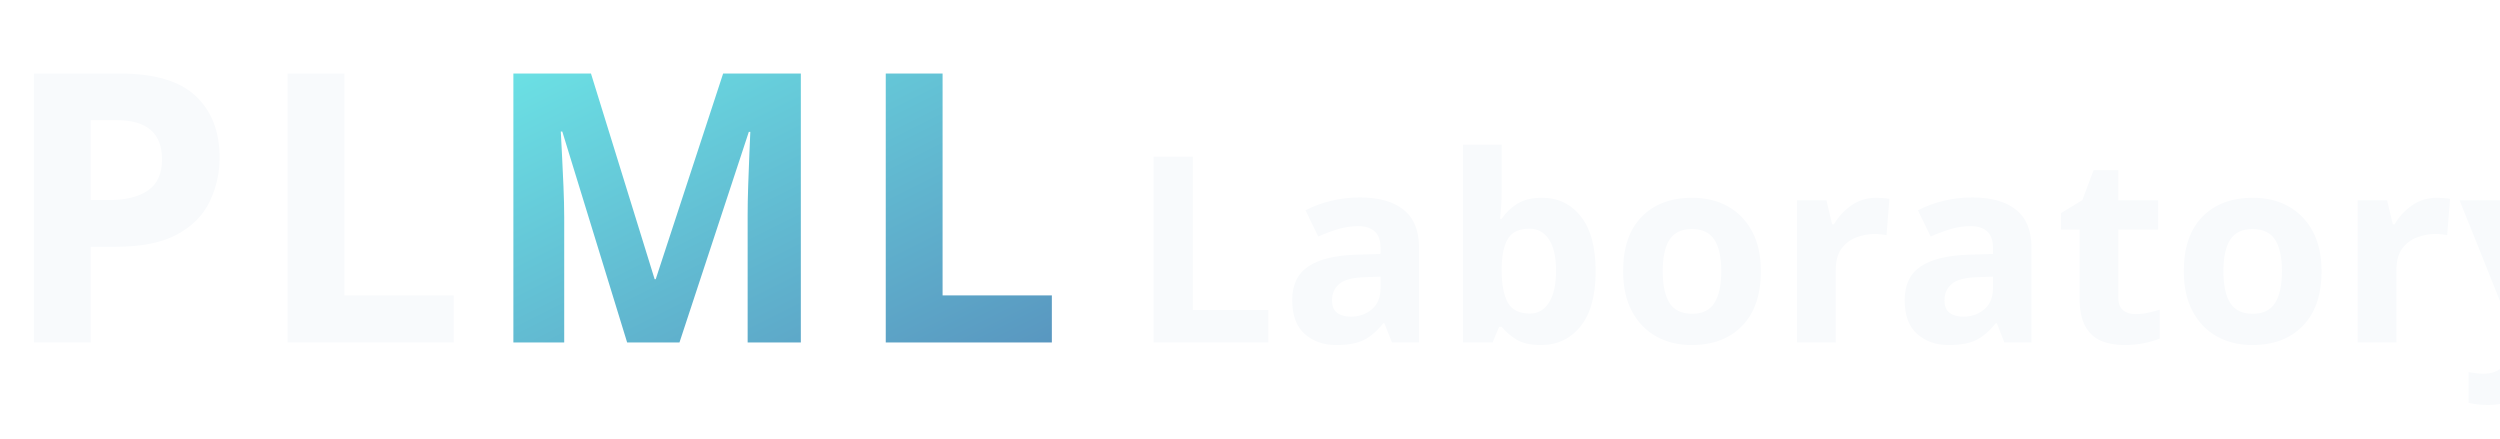
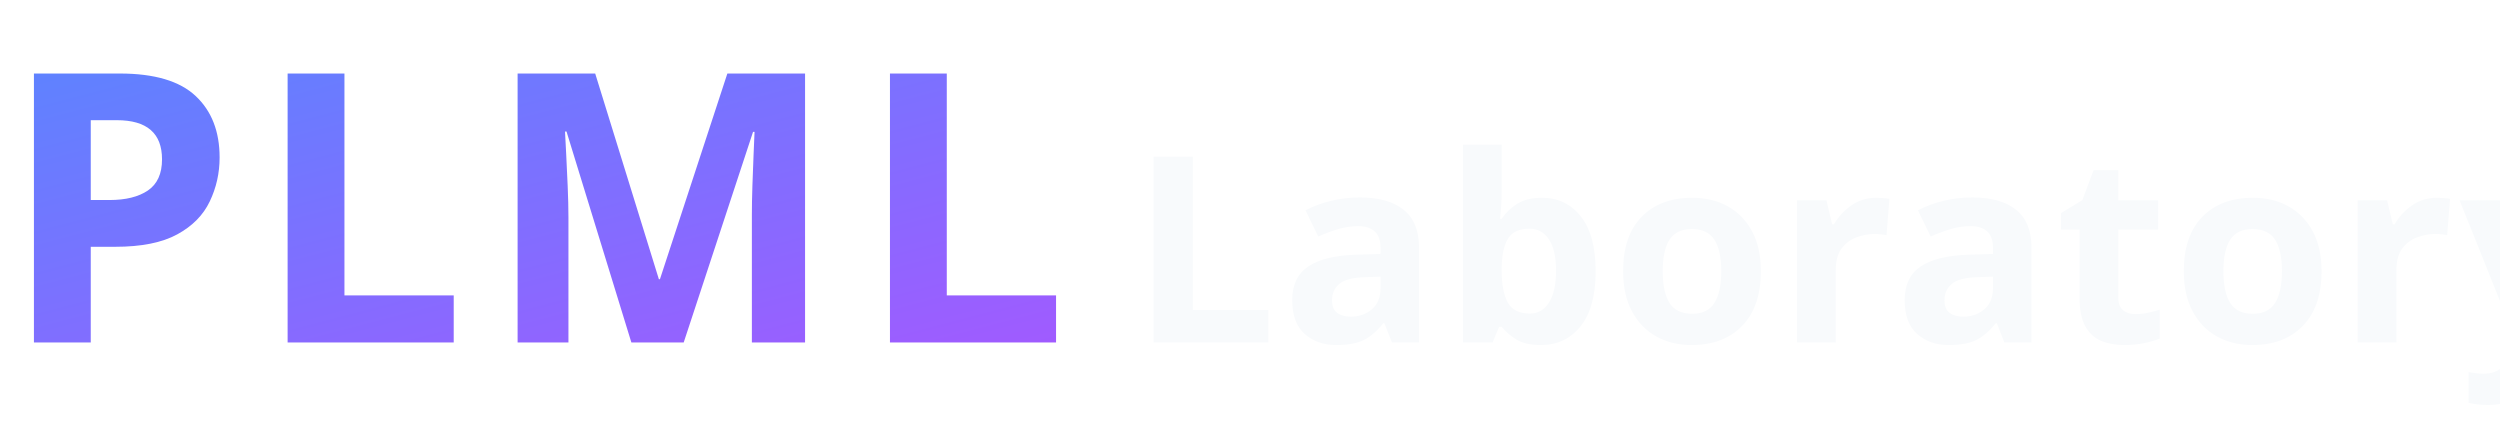
<svg xmlns="http://www.w3.org/2000/svg" viewBox="0 0 365 64" role="img" aria-label="PLML Laboratory logo">
  <defs>
    <linearGradient id="plml-accent" x1="0%" y1="0%" x2="100%" y2="100%">
-       <stop offset="0%" stop-color="#6be0e4" />
-       <stop offset="100%" stop-color="#5997c0" />
+       <stop offset="0%" stop-color="#5f82ff" />
+       <stop offset="100%" stop-color="#a05bff" />
    </linearGradient>
  </defs>
-   <text x="0" y="50" font-family="'Pretendard', 'Aptos', sans-serif" font-size="55" font-weight="700" letter-spacing="2.5" fill="#f8fafc">PL</text>
-   <text x="70" y="50" font-family="'Pretendard', 'Aptos', sans-serif" font-size="55" font-weight="700" letter-spacing="2.5" fill="url(#plml-accent)">ML</text>
+   <text x="0" y="50" font-family="'Pretendard', 'Aptos', sans-serif" font-size="55" font-weight="700" letter-spacing="2.5" fill="url(#plml-accent)">PLML</text>
  <text x="165" y="50" font-family="'Pretendard', 'Aptos', sans-serif" font-size="38" font-weight="600" letter-spacing="0.6" fill="#f8fafc">Laboratory</text>
</svg>
